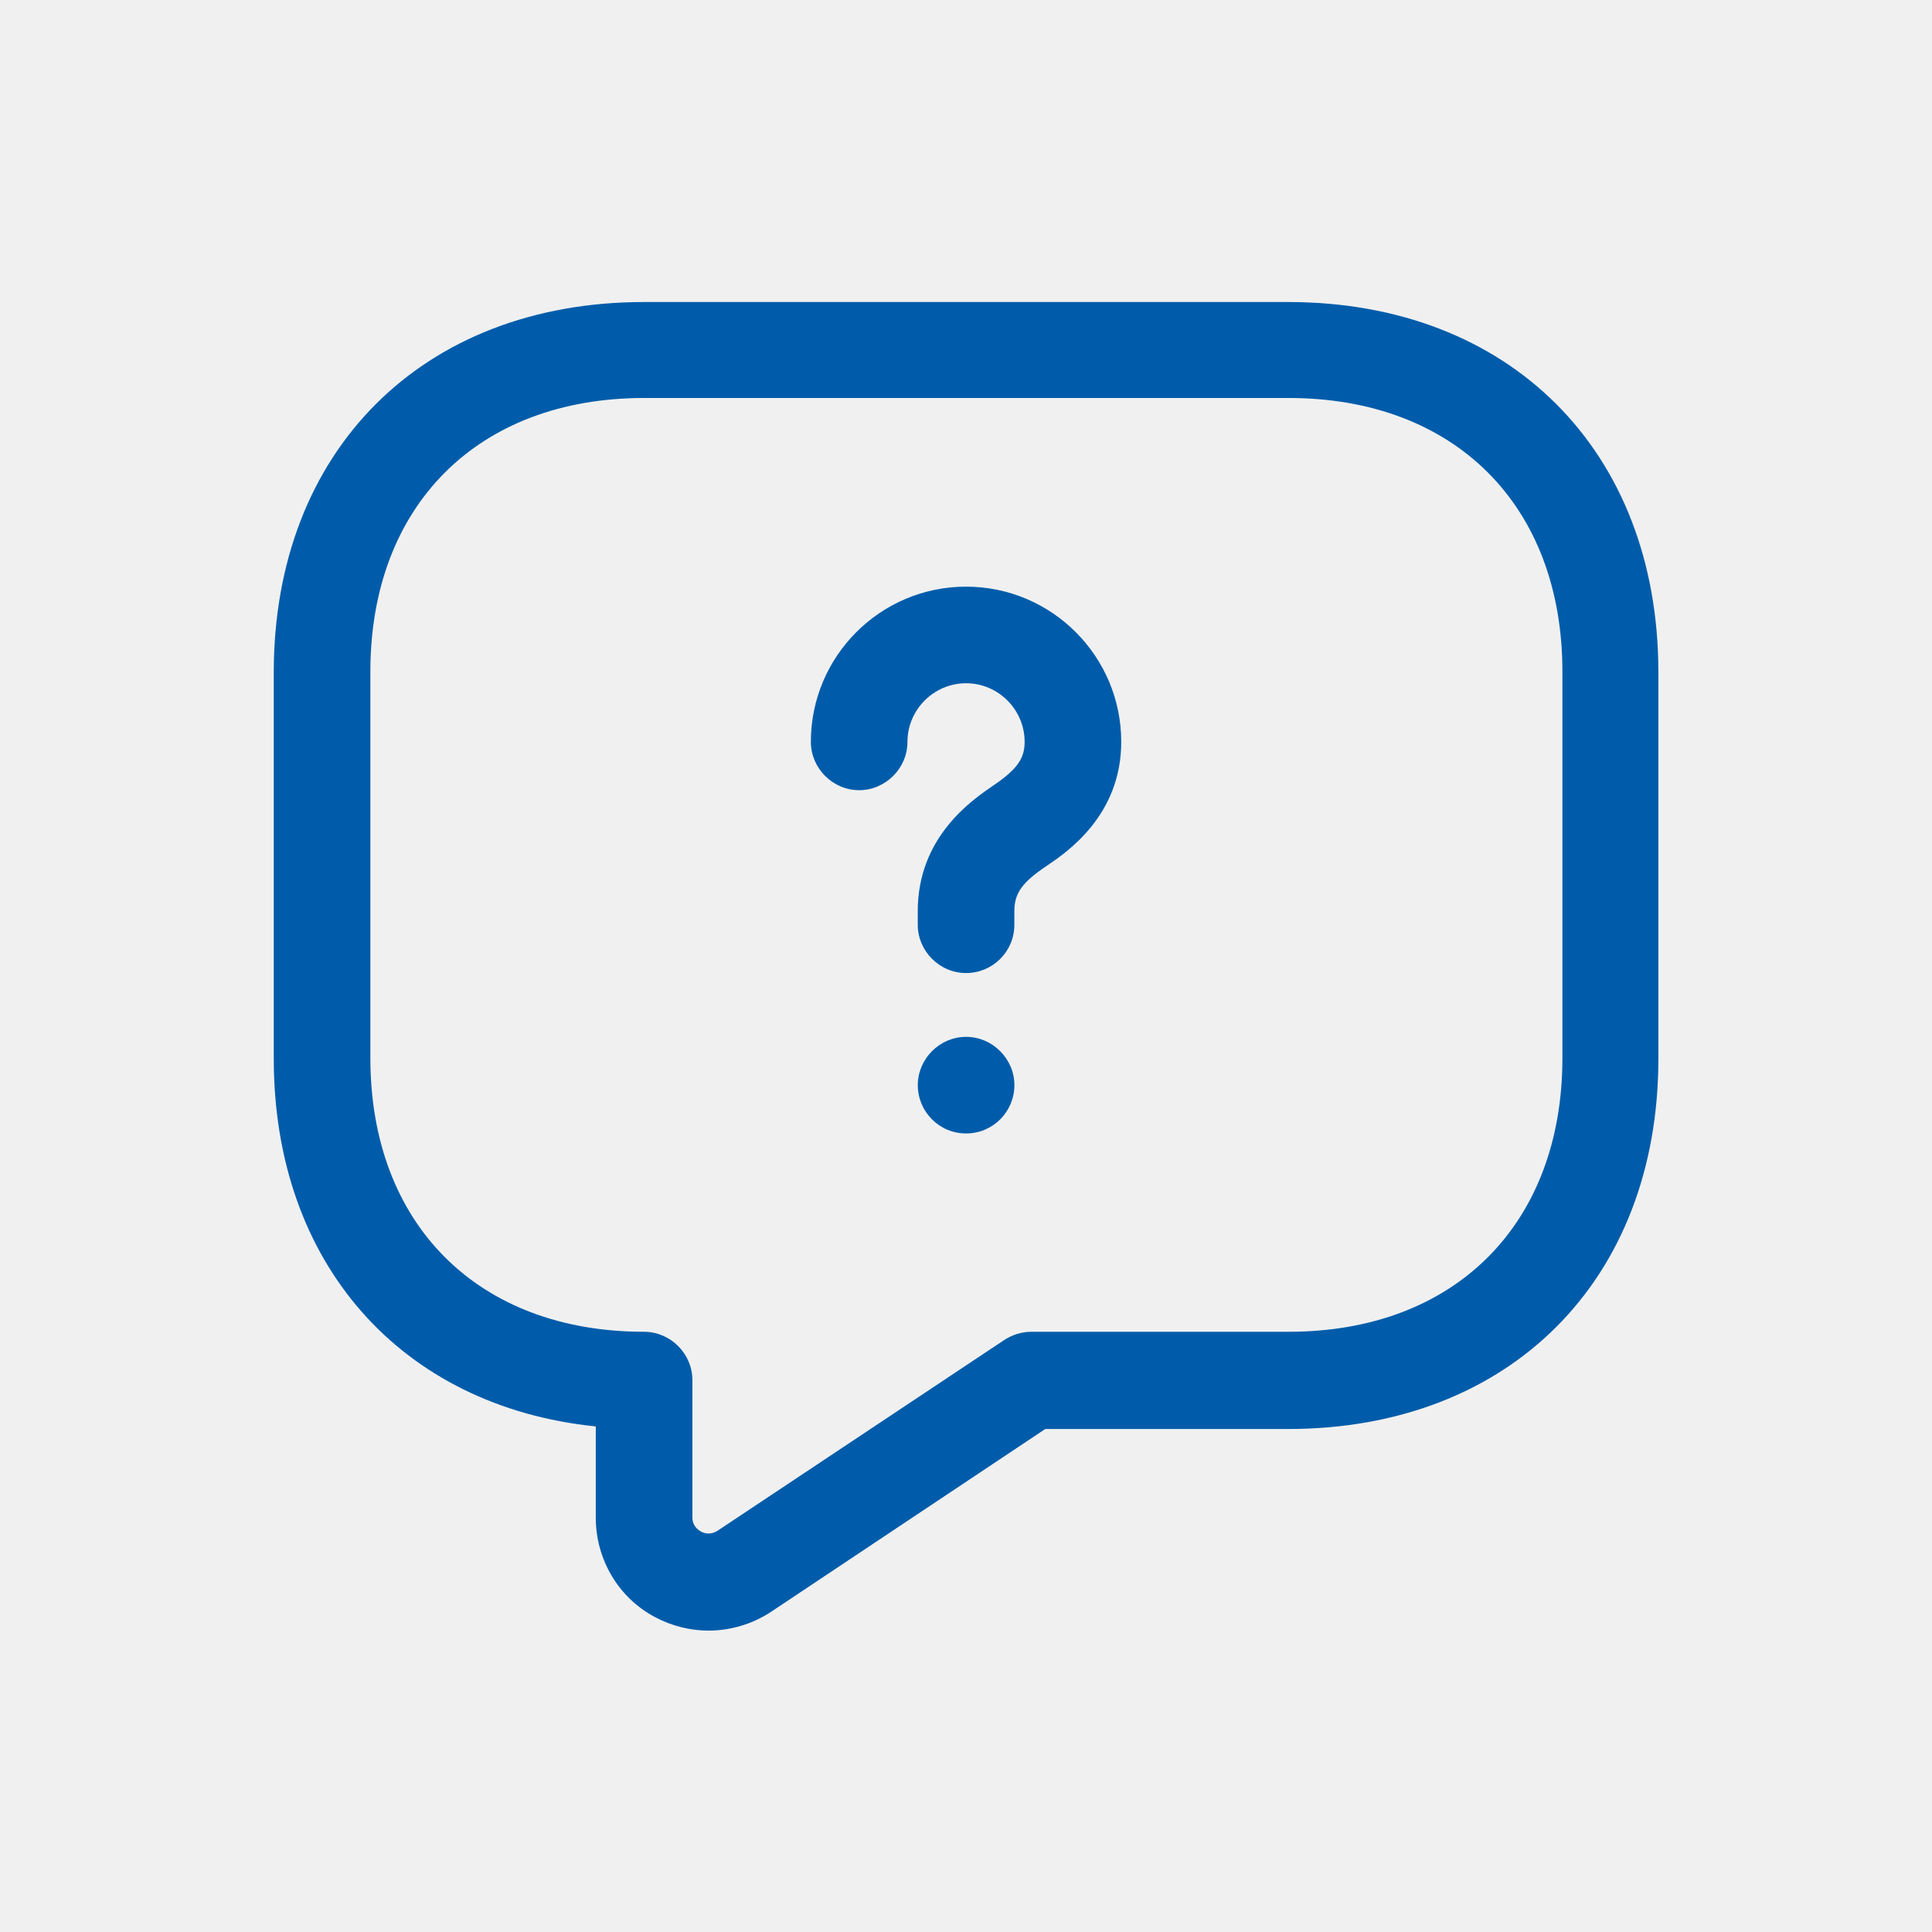
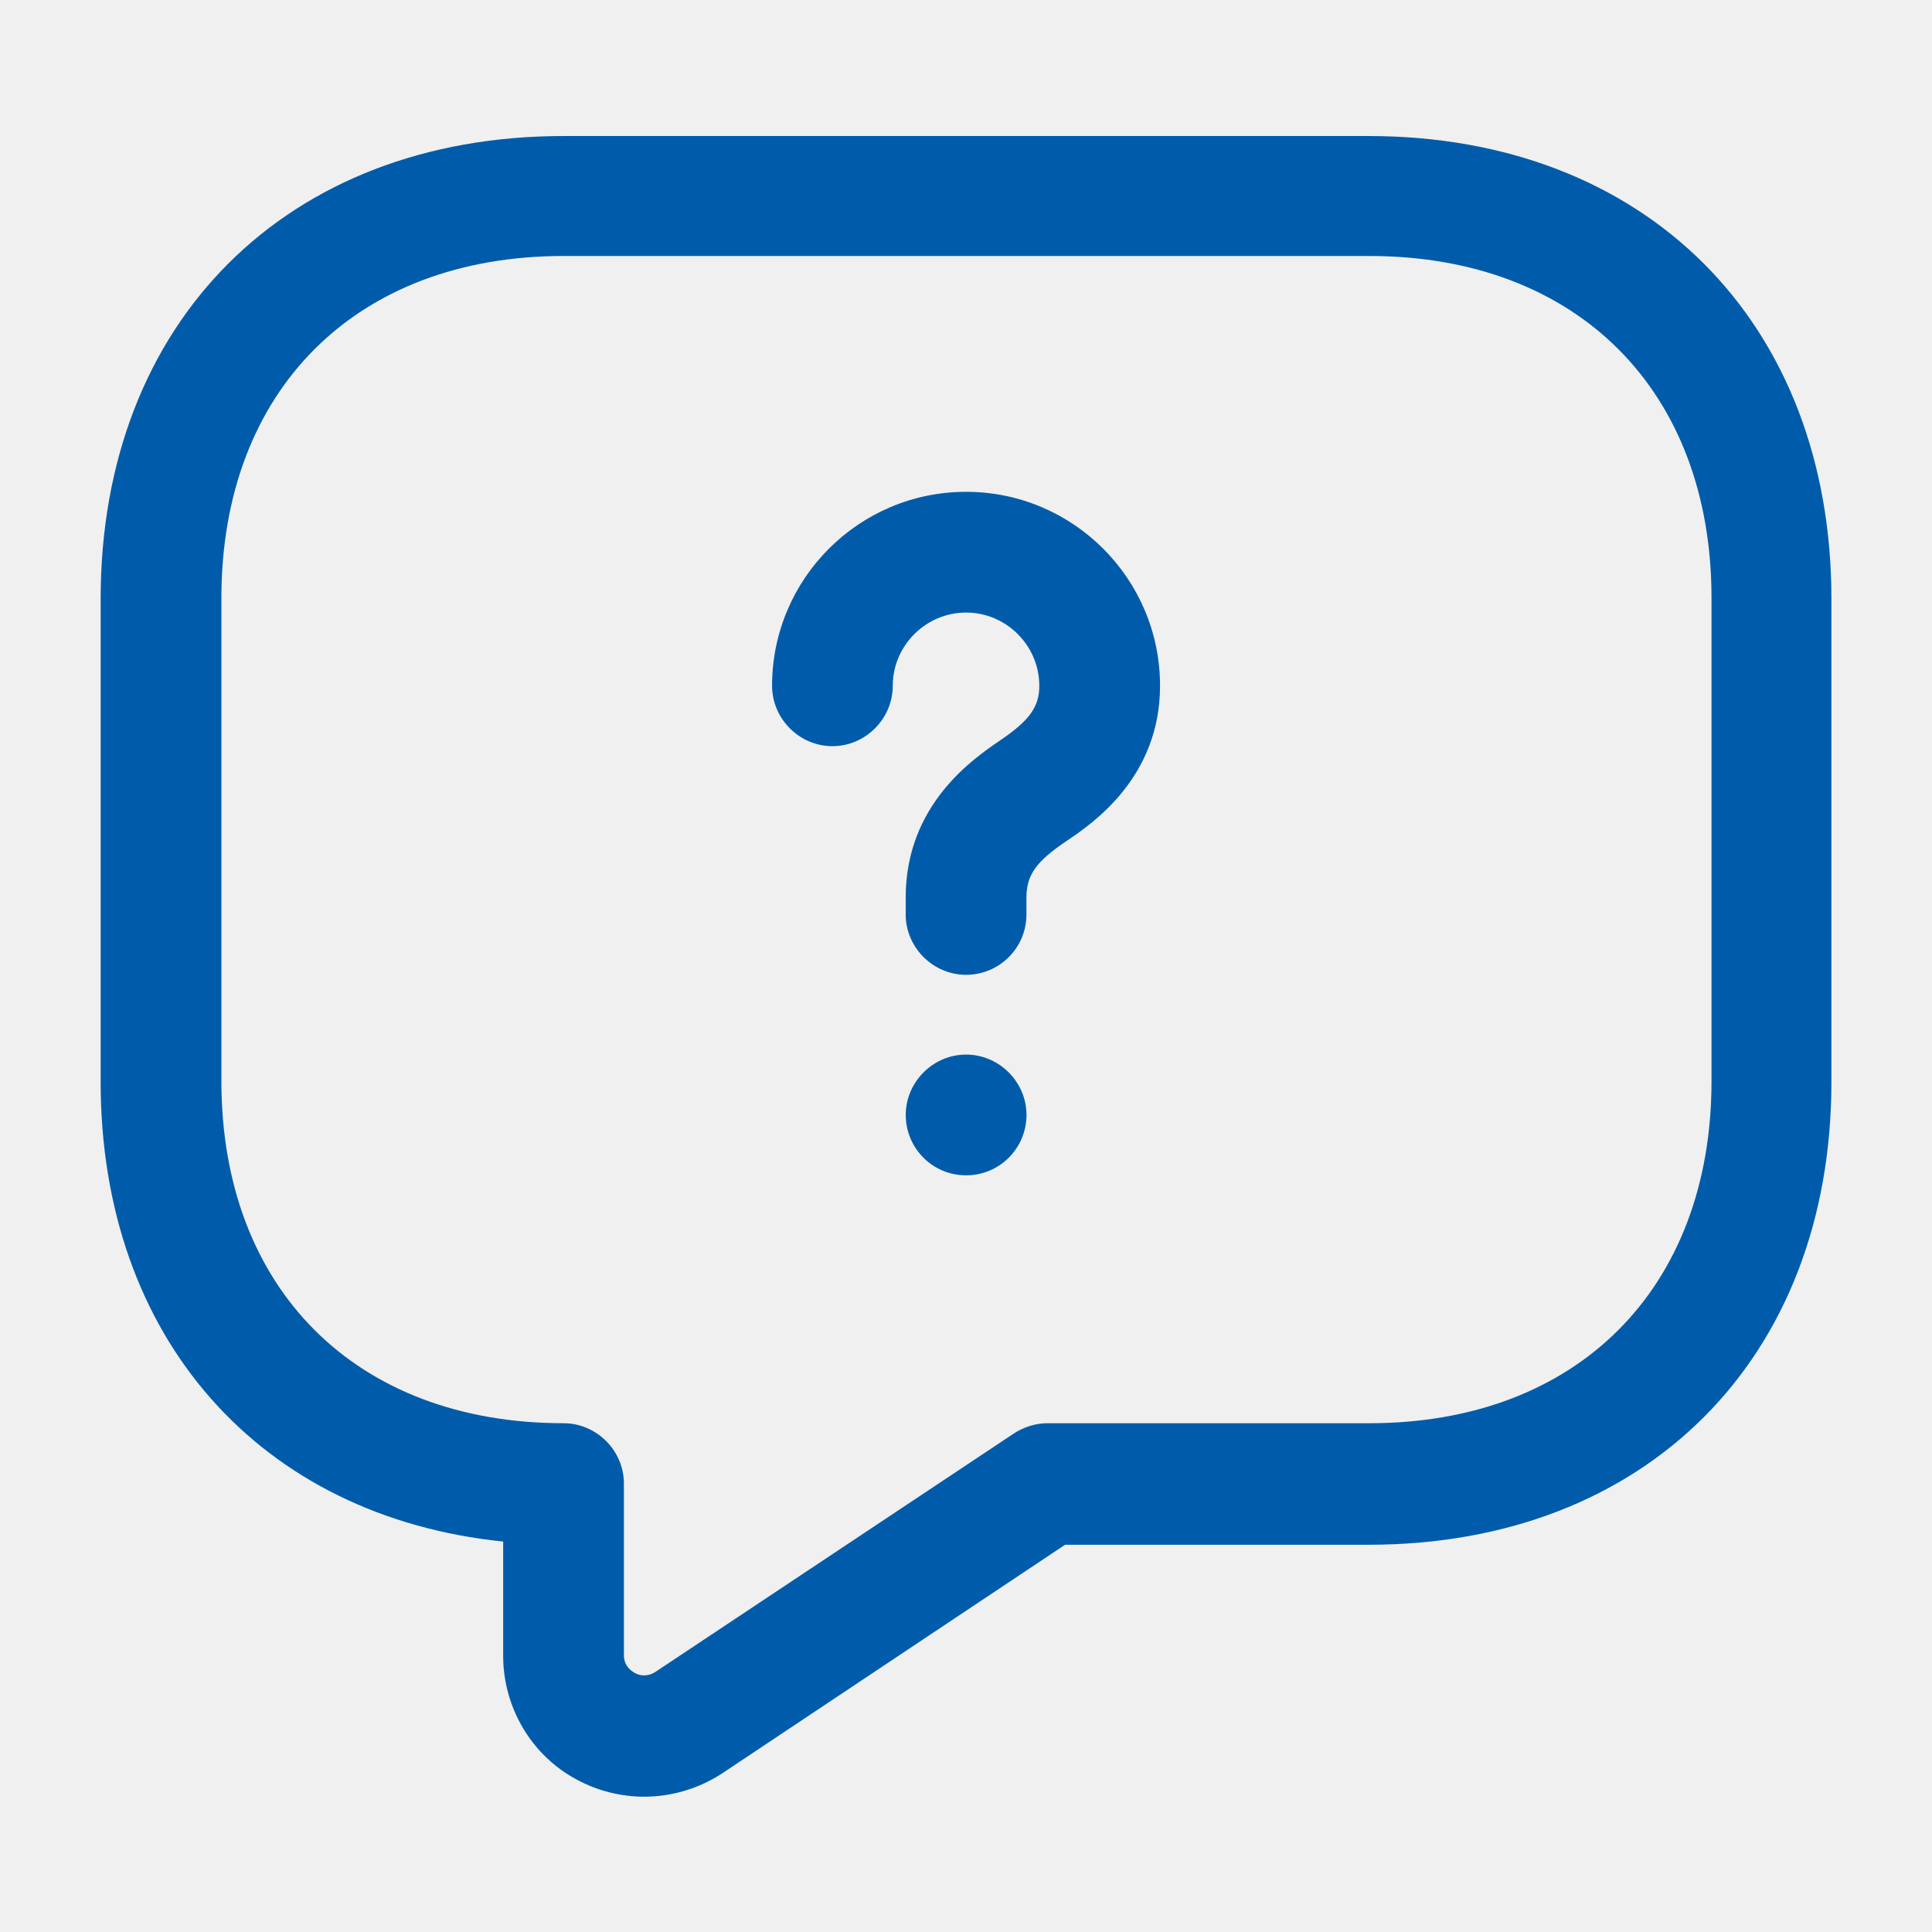
- <svg xmlns="http://www.w3.org/2000/svg" width="40" height="40" viewBox="0 0 40 40" fill="none">
-   <mask id="mask0_68_5445" style="mask-type:luminance" maskUnits="userSpaceOnUse" x="4" y="4" width="32" height="32">
-     <path d="M36 4H4V36H36V4Z" fill="white" />
-   </mask>
-   <g mask="url(#mask0_68_5445)">
-     <path d="M14.668 33.76C14.295 33.76 13.908 33.666 13.561 33.48C12.801 33.08 12.335 32.279 12.335 31.426V29.533C8.308 29.12 5.668 26.16 5.668 21.919V13.92C5.668 9.333 8.748 6.253 13.335 6.253H26.668C31.255 6.253 34.335 9.333 34.335 13.92V21.919C34.335 26.506 31.255 29.586 26.668 29.586H21.641L15.961 33.373C15.575 33.626 15.121 33.76 14.668 33.76ZM13.335 8.24C9.895 8.24 7.668 10.466 7.668 13.906V21.906C7.668 25.346 9.895 27.573 13.335 27.573C13.881 27.573 14.335 28.026 14.335 28.573V31.413C14.335 31.586 14.441 31.666 14.508 31.706C14.575 31.746 14.708 31.786 14.855 31.693L20.788 27.746C20.948 27.64 21.148 27.573 21.348 27.573H26.681C30.121 27.573 32.348 25.346 32.348 21.906V13.906C32.348 10.466 30.121 8.24 26.681 8.24H13.335Z" fill="#005CAA" />
-     <path d="M20.001 20.146C19.454 20.146 19.001 19.693 19.001 19.146V18.866C19.001 17.32 20.134 16.56 20.561 16.266C21.054 15.933 21.214 15.706 21.214 15.36C21.214 14.693 20.668 14.146 20.001 14.146C19.334 14.146 18.788 14.693 18.788 15.36C18.788 15.906 18.334 16.36 17.788 16.36C17.241 16.36 16.788 15.906 16.788 15.36C16.788 13.586 18.227 12.146 20.001 12.146C21.774 12.146 23.214 13.586 23.214 15.36C23.214 16.88 22.094 17.64 21.681 17.92C21.161 18.266 21.001 18.493 21.001 18.866V19.146C21.001 19.706 20.547 20.146 20.001 20.146Z" fill="#005CAA" />
-     <path d="M20.002 23.467C19.442 23.467 19.002 23.013 19.002 22.467C19.002 21.92 19.455 21.467 20.002 21.467C20.548 21.467 21.002 21.92 21.002 22.467C21.002 23.013 20.561 23.467 20.002 23.467Z" fill="#005CAA" />
+ <svg xmlns="http://www.w3.org/2000/svg" width="32" height="32" viewBox="0 0 32 32" fill="none">
+   <g clip-path="url(#clip0_78_2760)">
+     <mask id="mask0_78_2760" style="mask-type:luminance" maskUnits="userSpaceOnUse" x="0" y="0" width="32" height="32">
+       <path d="M32 0H0V32H32V0Z" fill="white" />
+     </mask>
+     <g mask="url(#mask0_78_2760)">
+       <path d="M10.668 29.759C10.294 29.759 9.907 29.666 9.561 29.48C8.801 29.079 8.334 28.279 8.334 27.426V25.533C4.307 25.12 1.667 22.16 1.667 17.919V9.92C1.667 5.333 4.747 2.253 9.334 2.253H22.668C27.254 2.253 30.334 5.333 30.334 9.92V17.919C30.334 22.506 27.254 25.586 22.668 25.586H17.641L11.961 29.373C11.574 29.626 11.121 29.759 10.668 29.759ZM9.334 4.24C5.894 4.24 3.667 6.466 3.667 9.906V17.906C3.667 21.346 5.894 23.573 9.334 23.573C9.881 23.573 10.334 24.026 10.334 24.573V27.413C10.334 27.586 10.441 27.666 10.508 27.706C10.574 27.746 10.707 27.786 10.854 27.693L16.788 23.746C16.948 23.64 17.148 23.573 17.348 23.573H22.681C26.121 23.573 28.348 21.346 28.348 17.906V9.906C28.348 6.466 26.121 4.24 22.681 4.24H9.334Z" fill="#005CAA" />
+       <path d="M16.001 16.146C15.454 16.146 15.001 15.693 15.001 15.146V14.866C15.001 13.319 16.134 12.559 16.561 12.266C17.054 11.933 17.214 11.706 17.214 11.359C17.214 10.693 16.668 10.146 16.001 10.146C15.334 10.146 14.787 10.693 14.787 11.359C14.787 11.906 14.334 12.359 13.787 12.359C13.241 12.359 12.788 11.906 12.788 11.359C12.788 9.586 14.227 8.146 16.001 8.146C17.774 8.146 19.214 9.586 19.214 11.359C19.214 12.879 18.094 13.639 17.681 13.919C17.161 14.266 17.001 14.493 17.001 14.866V15.146C17.001 15.706 16.547 16.146 16.001 16.146Z" fill="#005CAA" />
+       <path d="M16.002 19.467C15.441 19.467 15.002 19.013 15.002 18.467C15.002 17.92 15.455 17.467 16.002 17.467C16.548 17.467 17.002 17.92 17.002 18.467C17.002 19.013 16.561 19.467 16.002 19.467Z" fill="#005CAA" />
+     </g>
  </g>
+   <defs>
+     <clipPath id="clip0_78_2760">
+       <rect width="32" height="32" fill="white" />
+     </clipPath>
+   </defs>
</svg>
